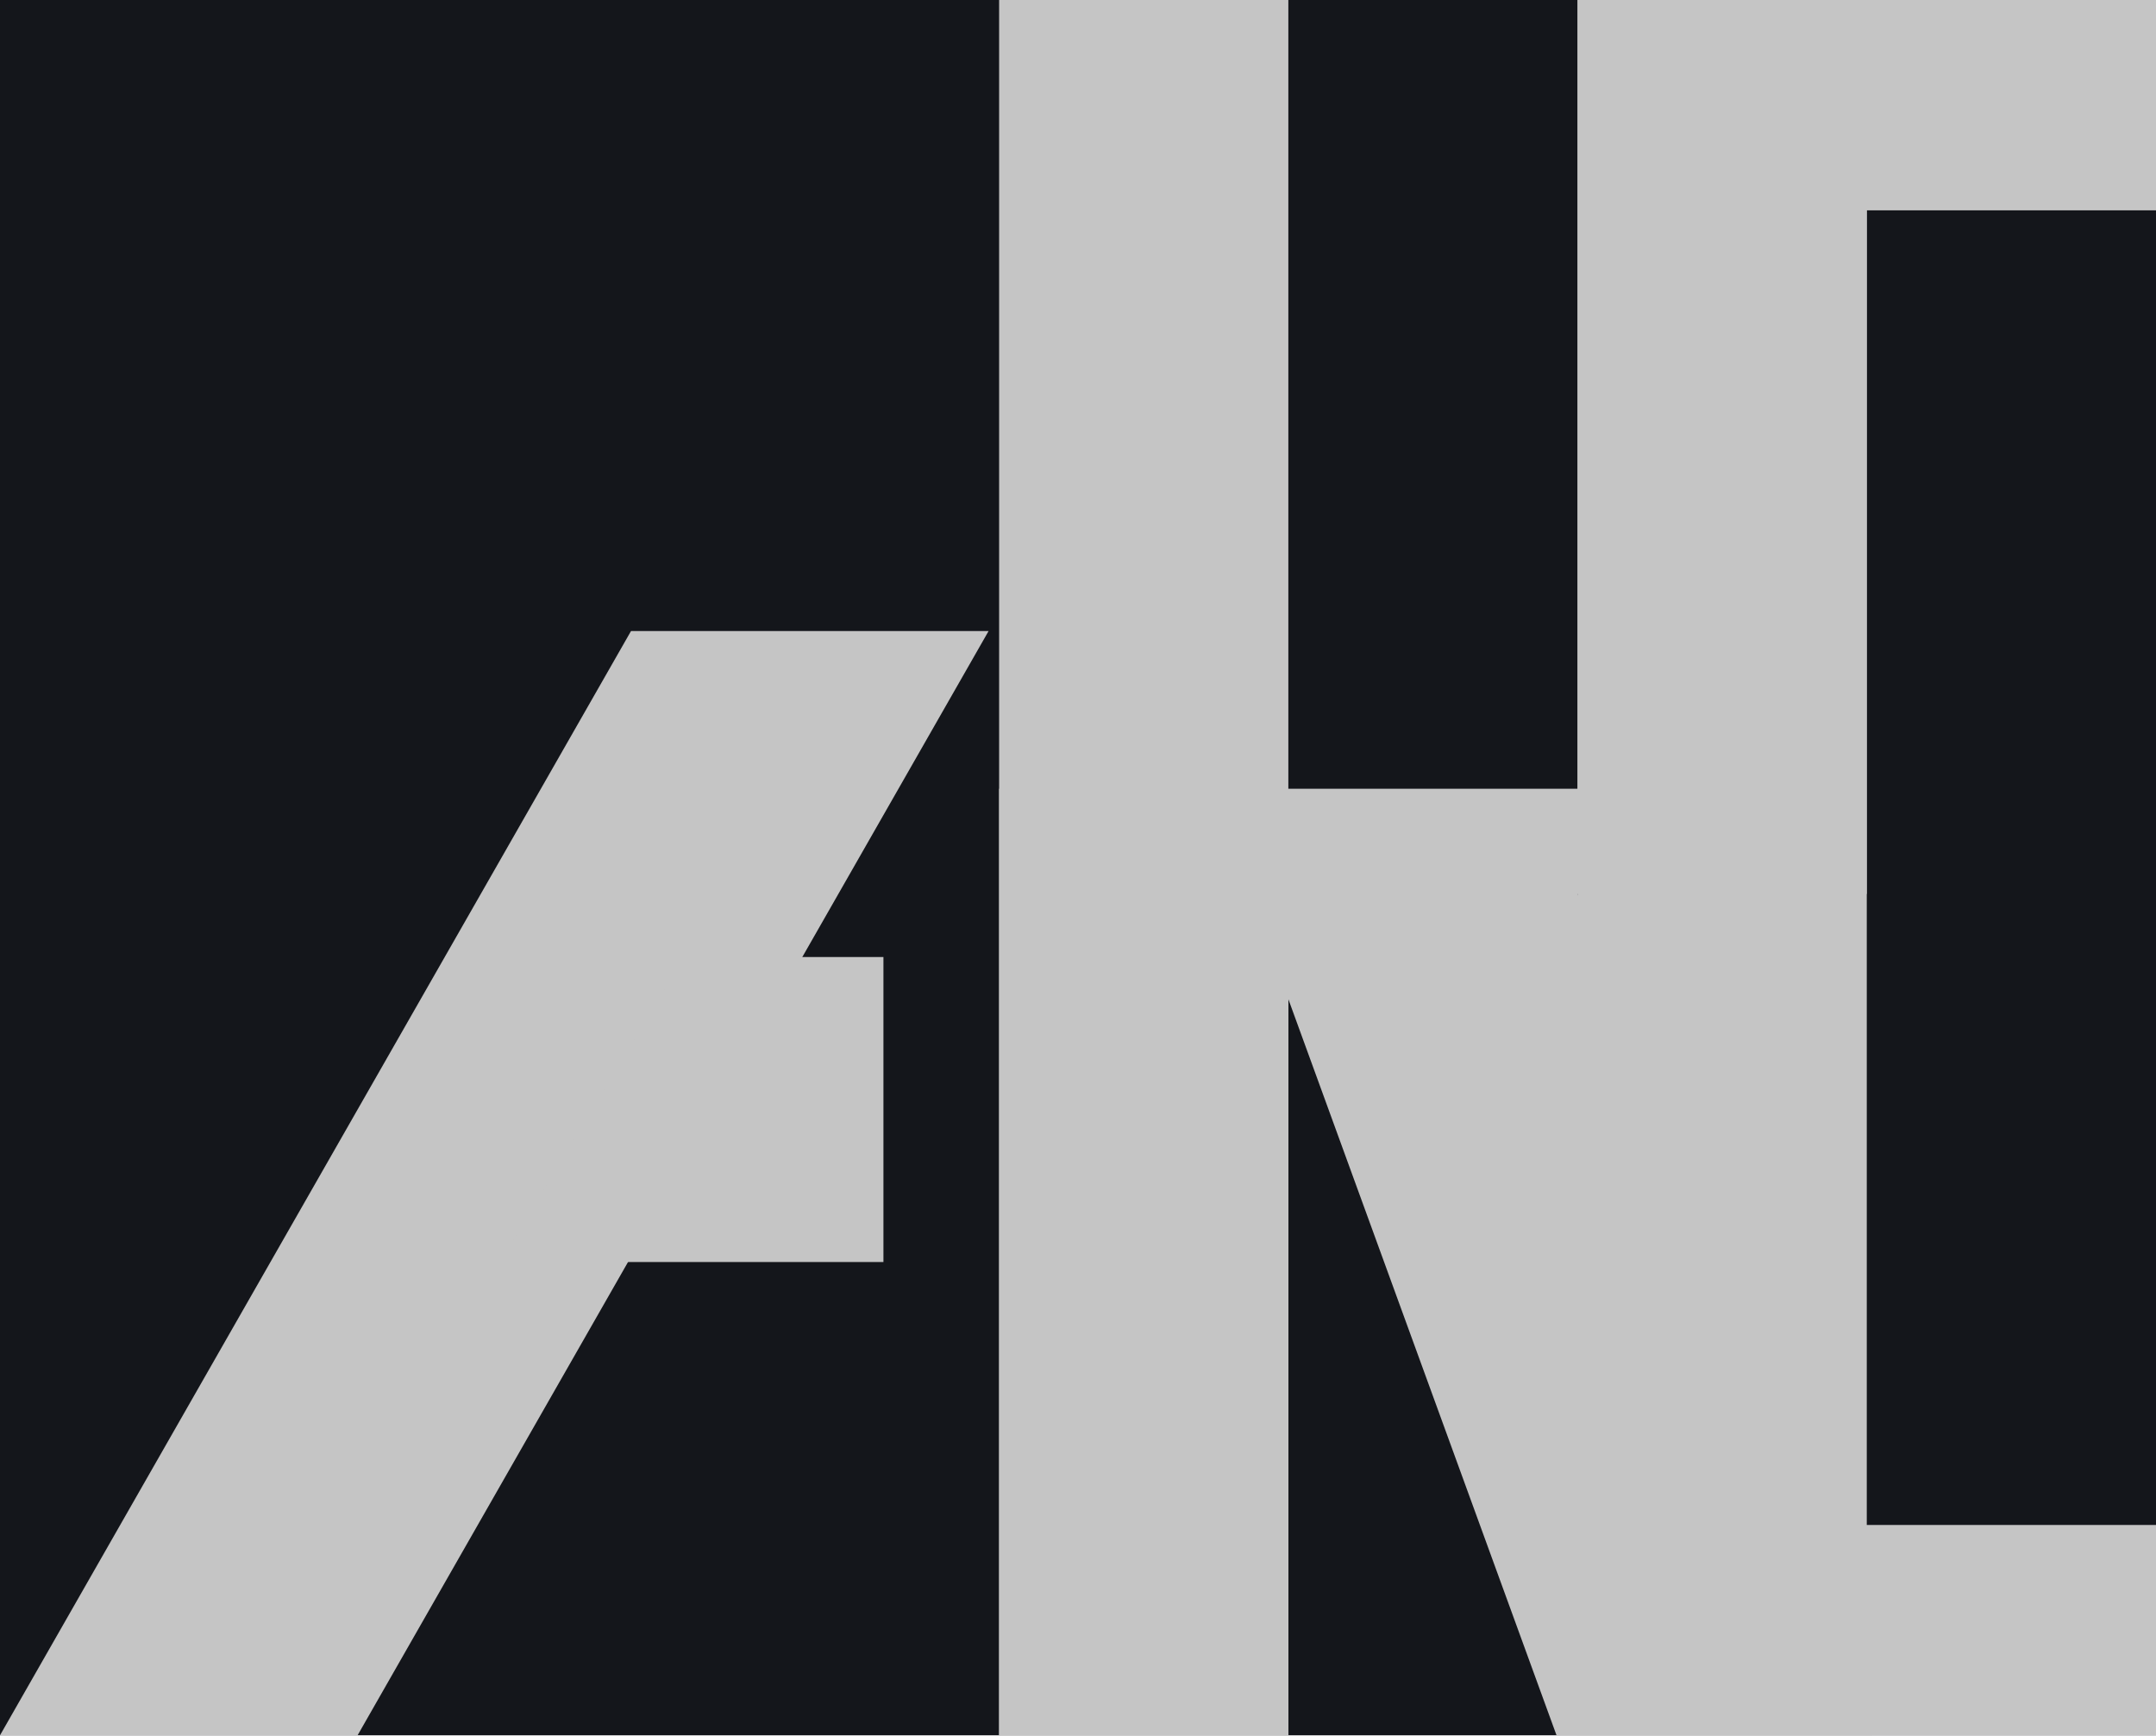
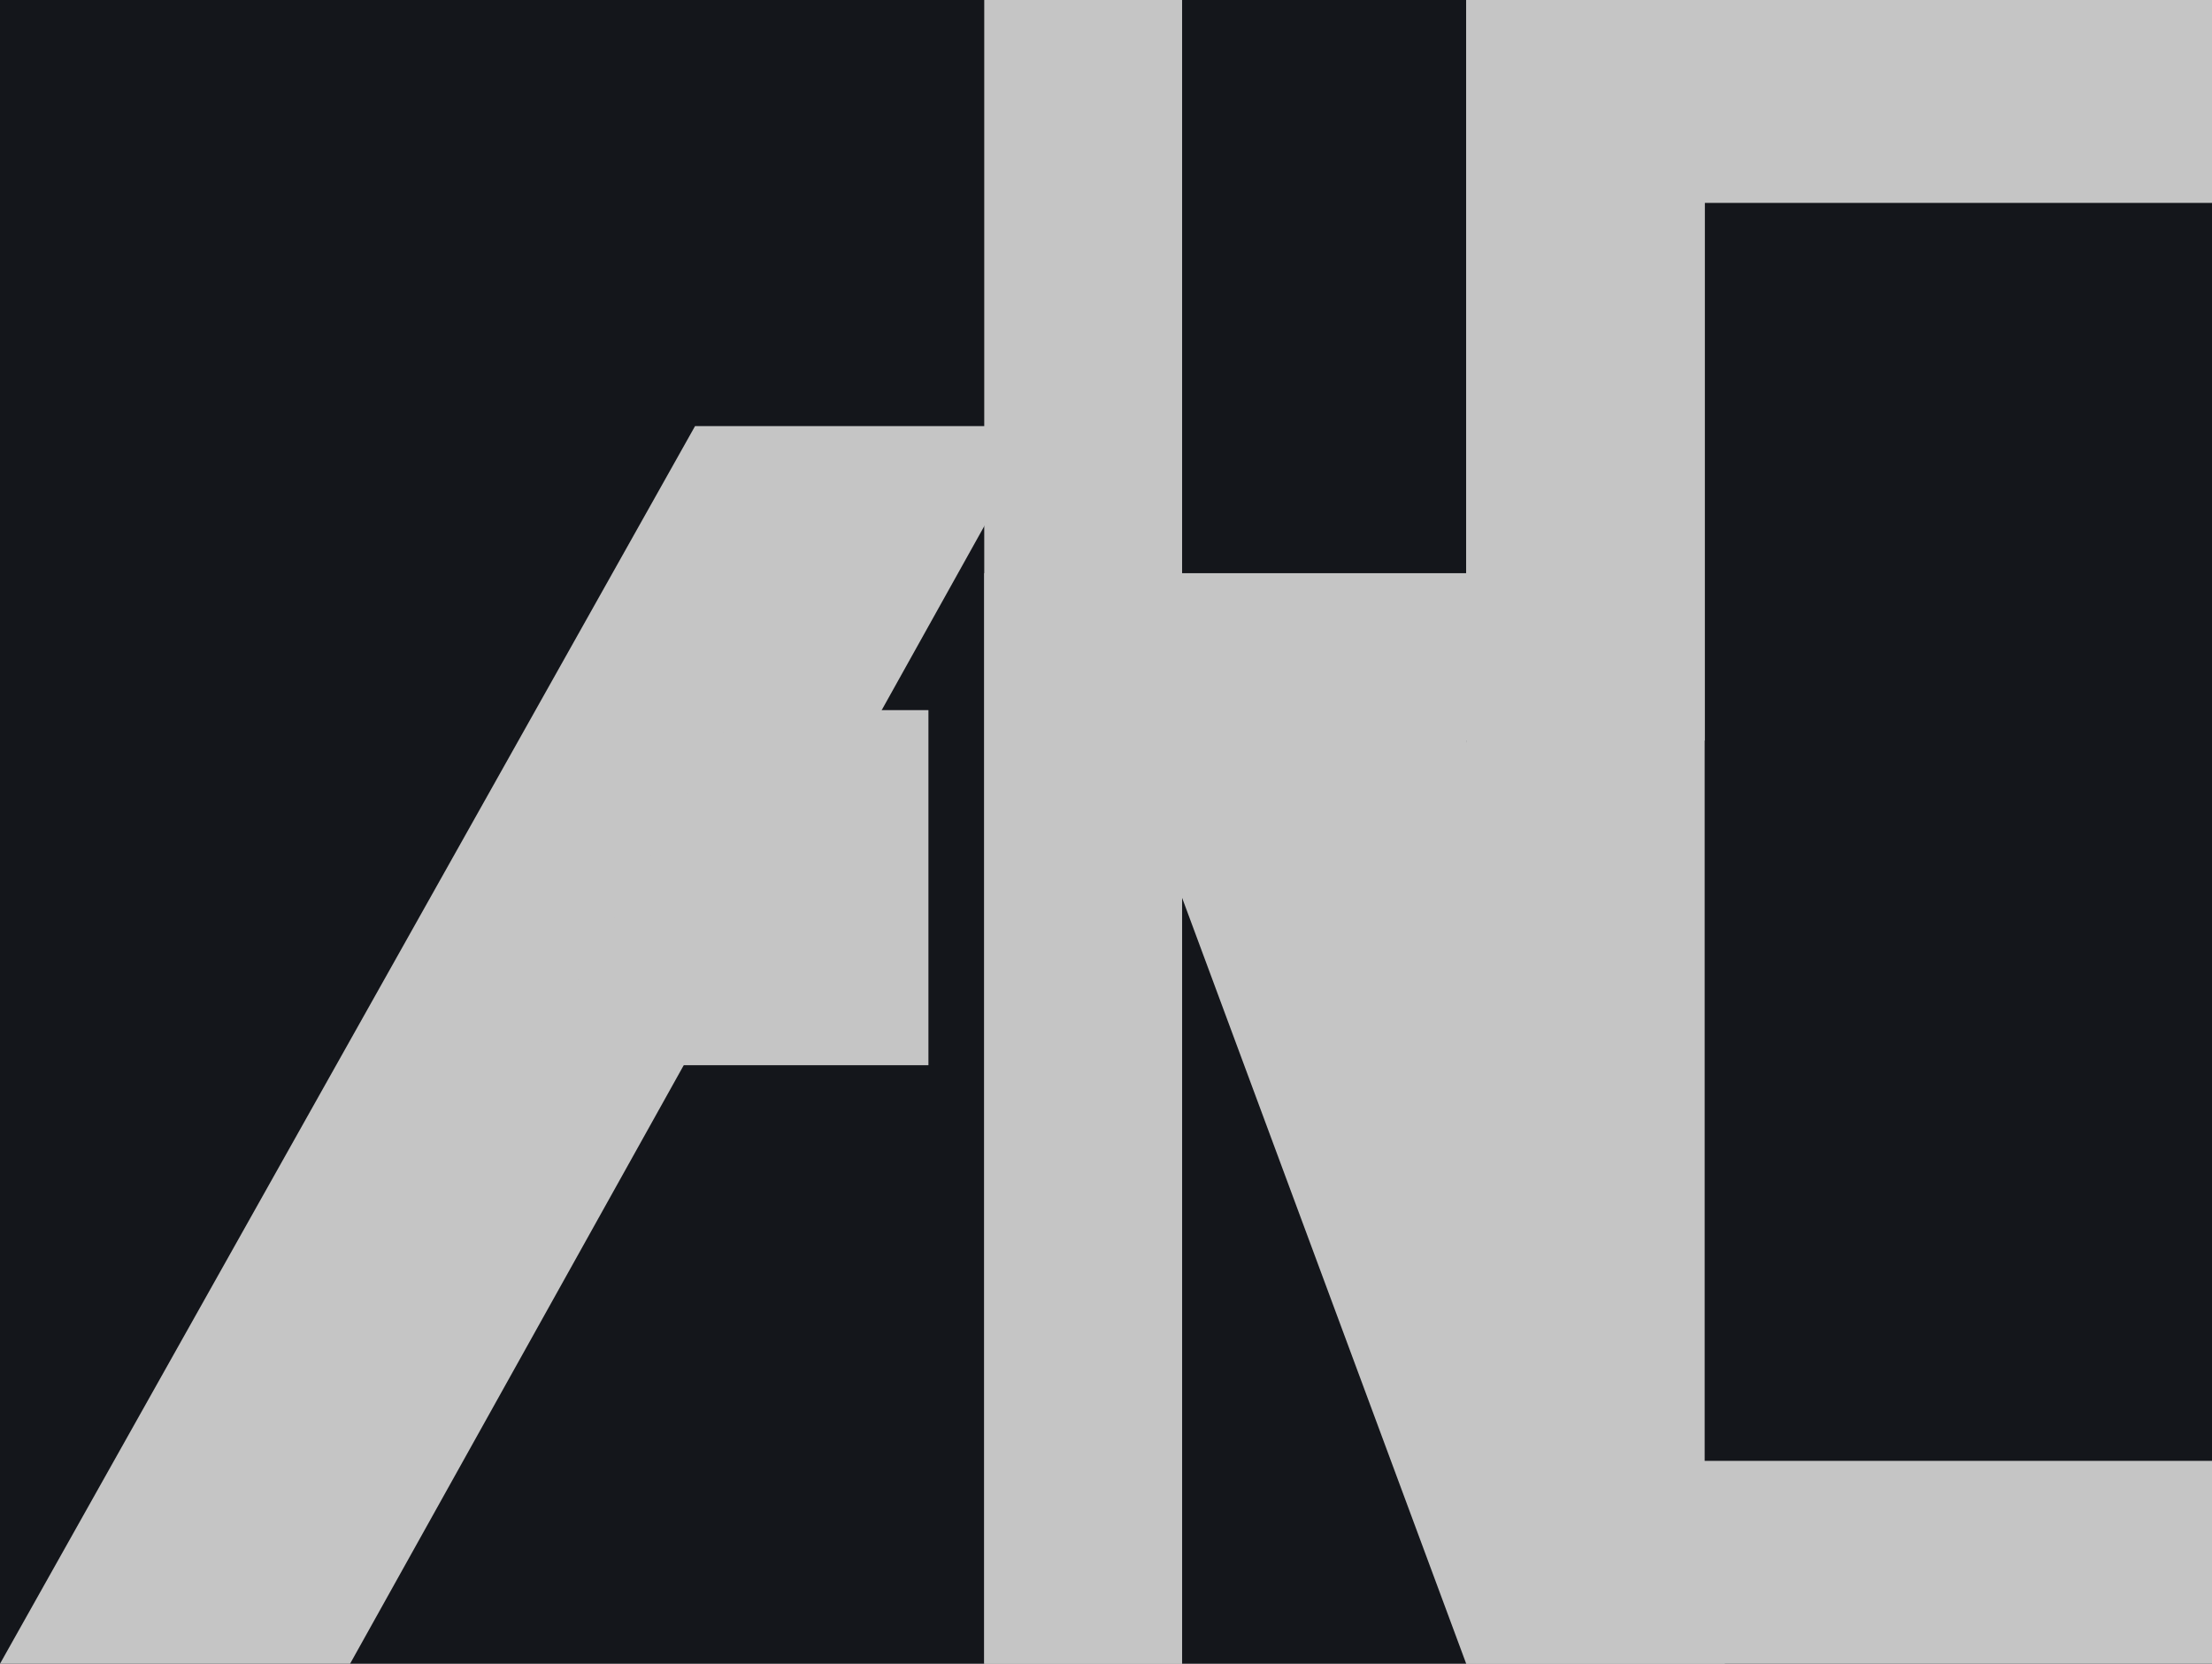
- <svg xmlns="http://www.w3.org/2000/svg" width="410" height="330" viewBox="0 0 410 330" fill="none">
-   <rect width="410" height="330" fill="#14161B" />
+ <svg xmlns="http://www.w3.org/2000/svg" width="436" height="328" viewBox="0 0 436 328" fill="none">
+   <rect width="436" height="328" fill="#14161B" />
  <g fill="#C5C5C5">
-     <path d="M0 330L120 120H188L68 330H0Z" />
-     <path d="M95 240L130 182H168V240H95Z" />
-     <rect x="190" y="0" width="55" height="330" />
-     <path d="M190 150H300V0H355V170H300L356 330H296L245 190V330H190V150Z" />
-     <path d="M300 0H410V40H355V290H410V330H300V0Z" />
+     <path d="M0 328L137 84H205L69 328H0Z" />
+     <path d="M104 210L145 140H183V210H104Z" />
+     <rect x="194" y="0" width="39" height="328" />
+     <path d="M194 113H289V0H336V146H289L340 328H289L233 177V328H194V113Z" />
+     <path d="M289 0H436V40H336V288H436V328H289V0Z" />
  </g>
</svg>
